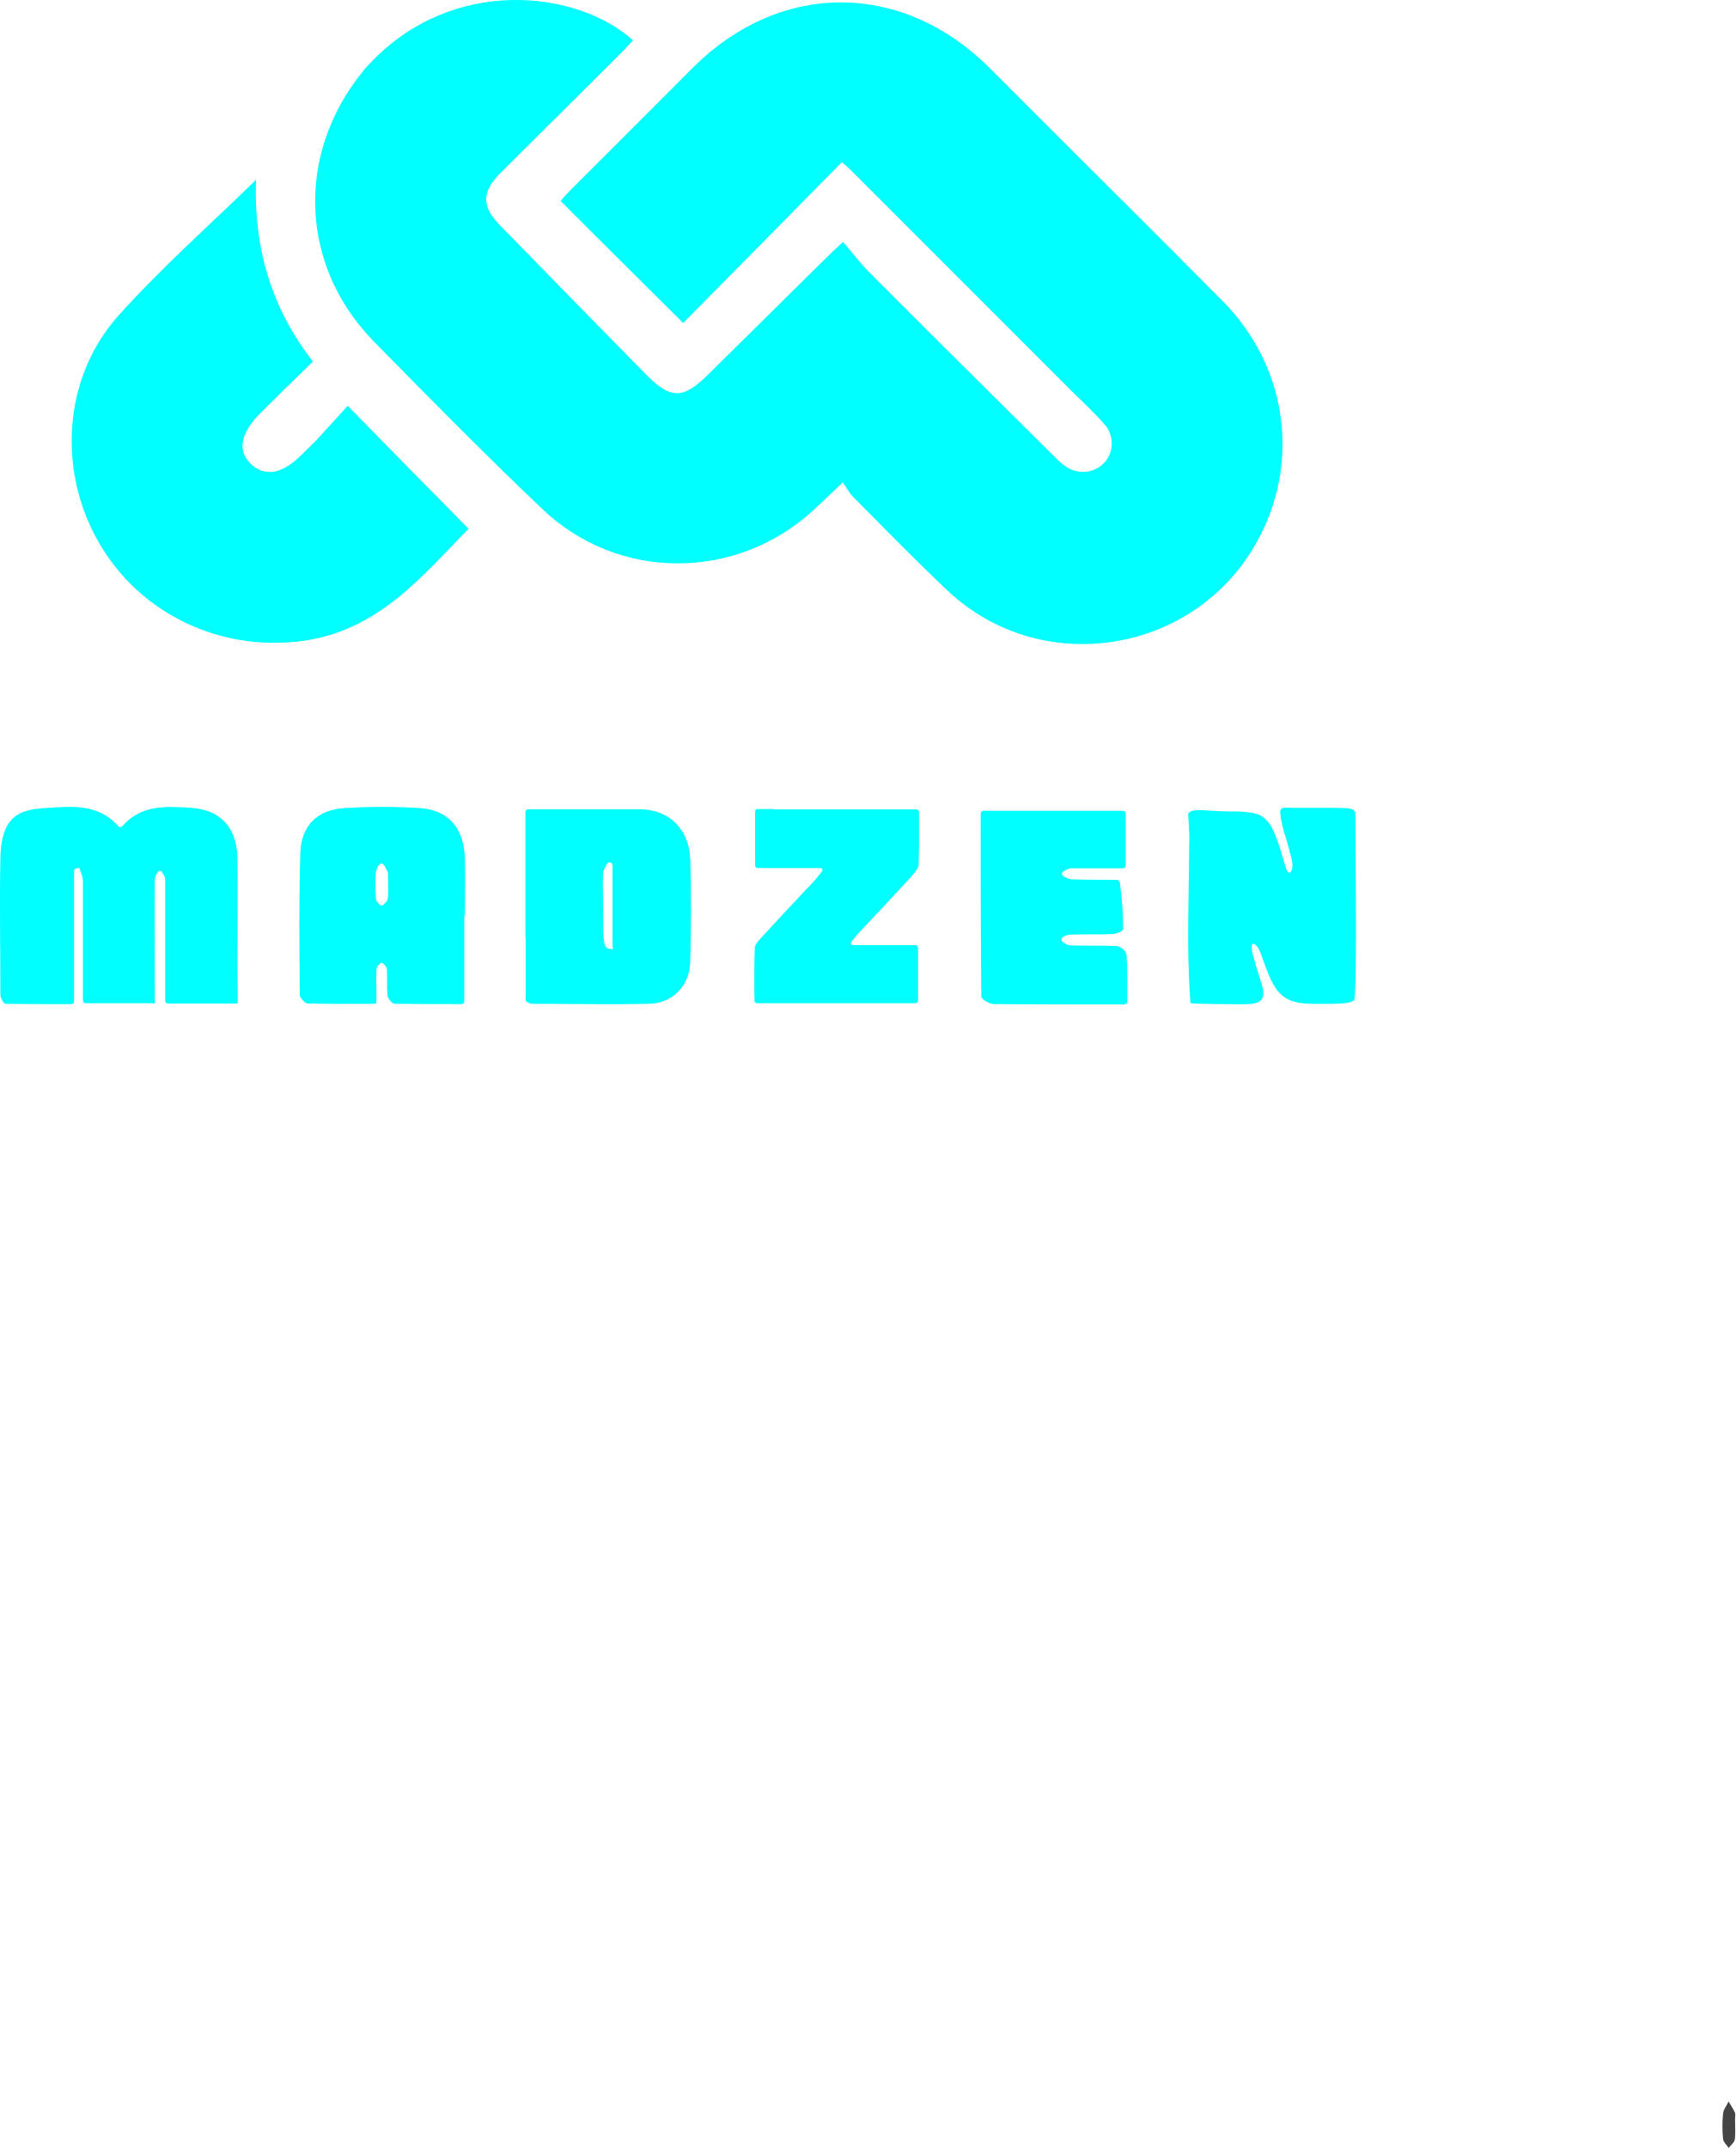
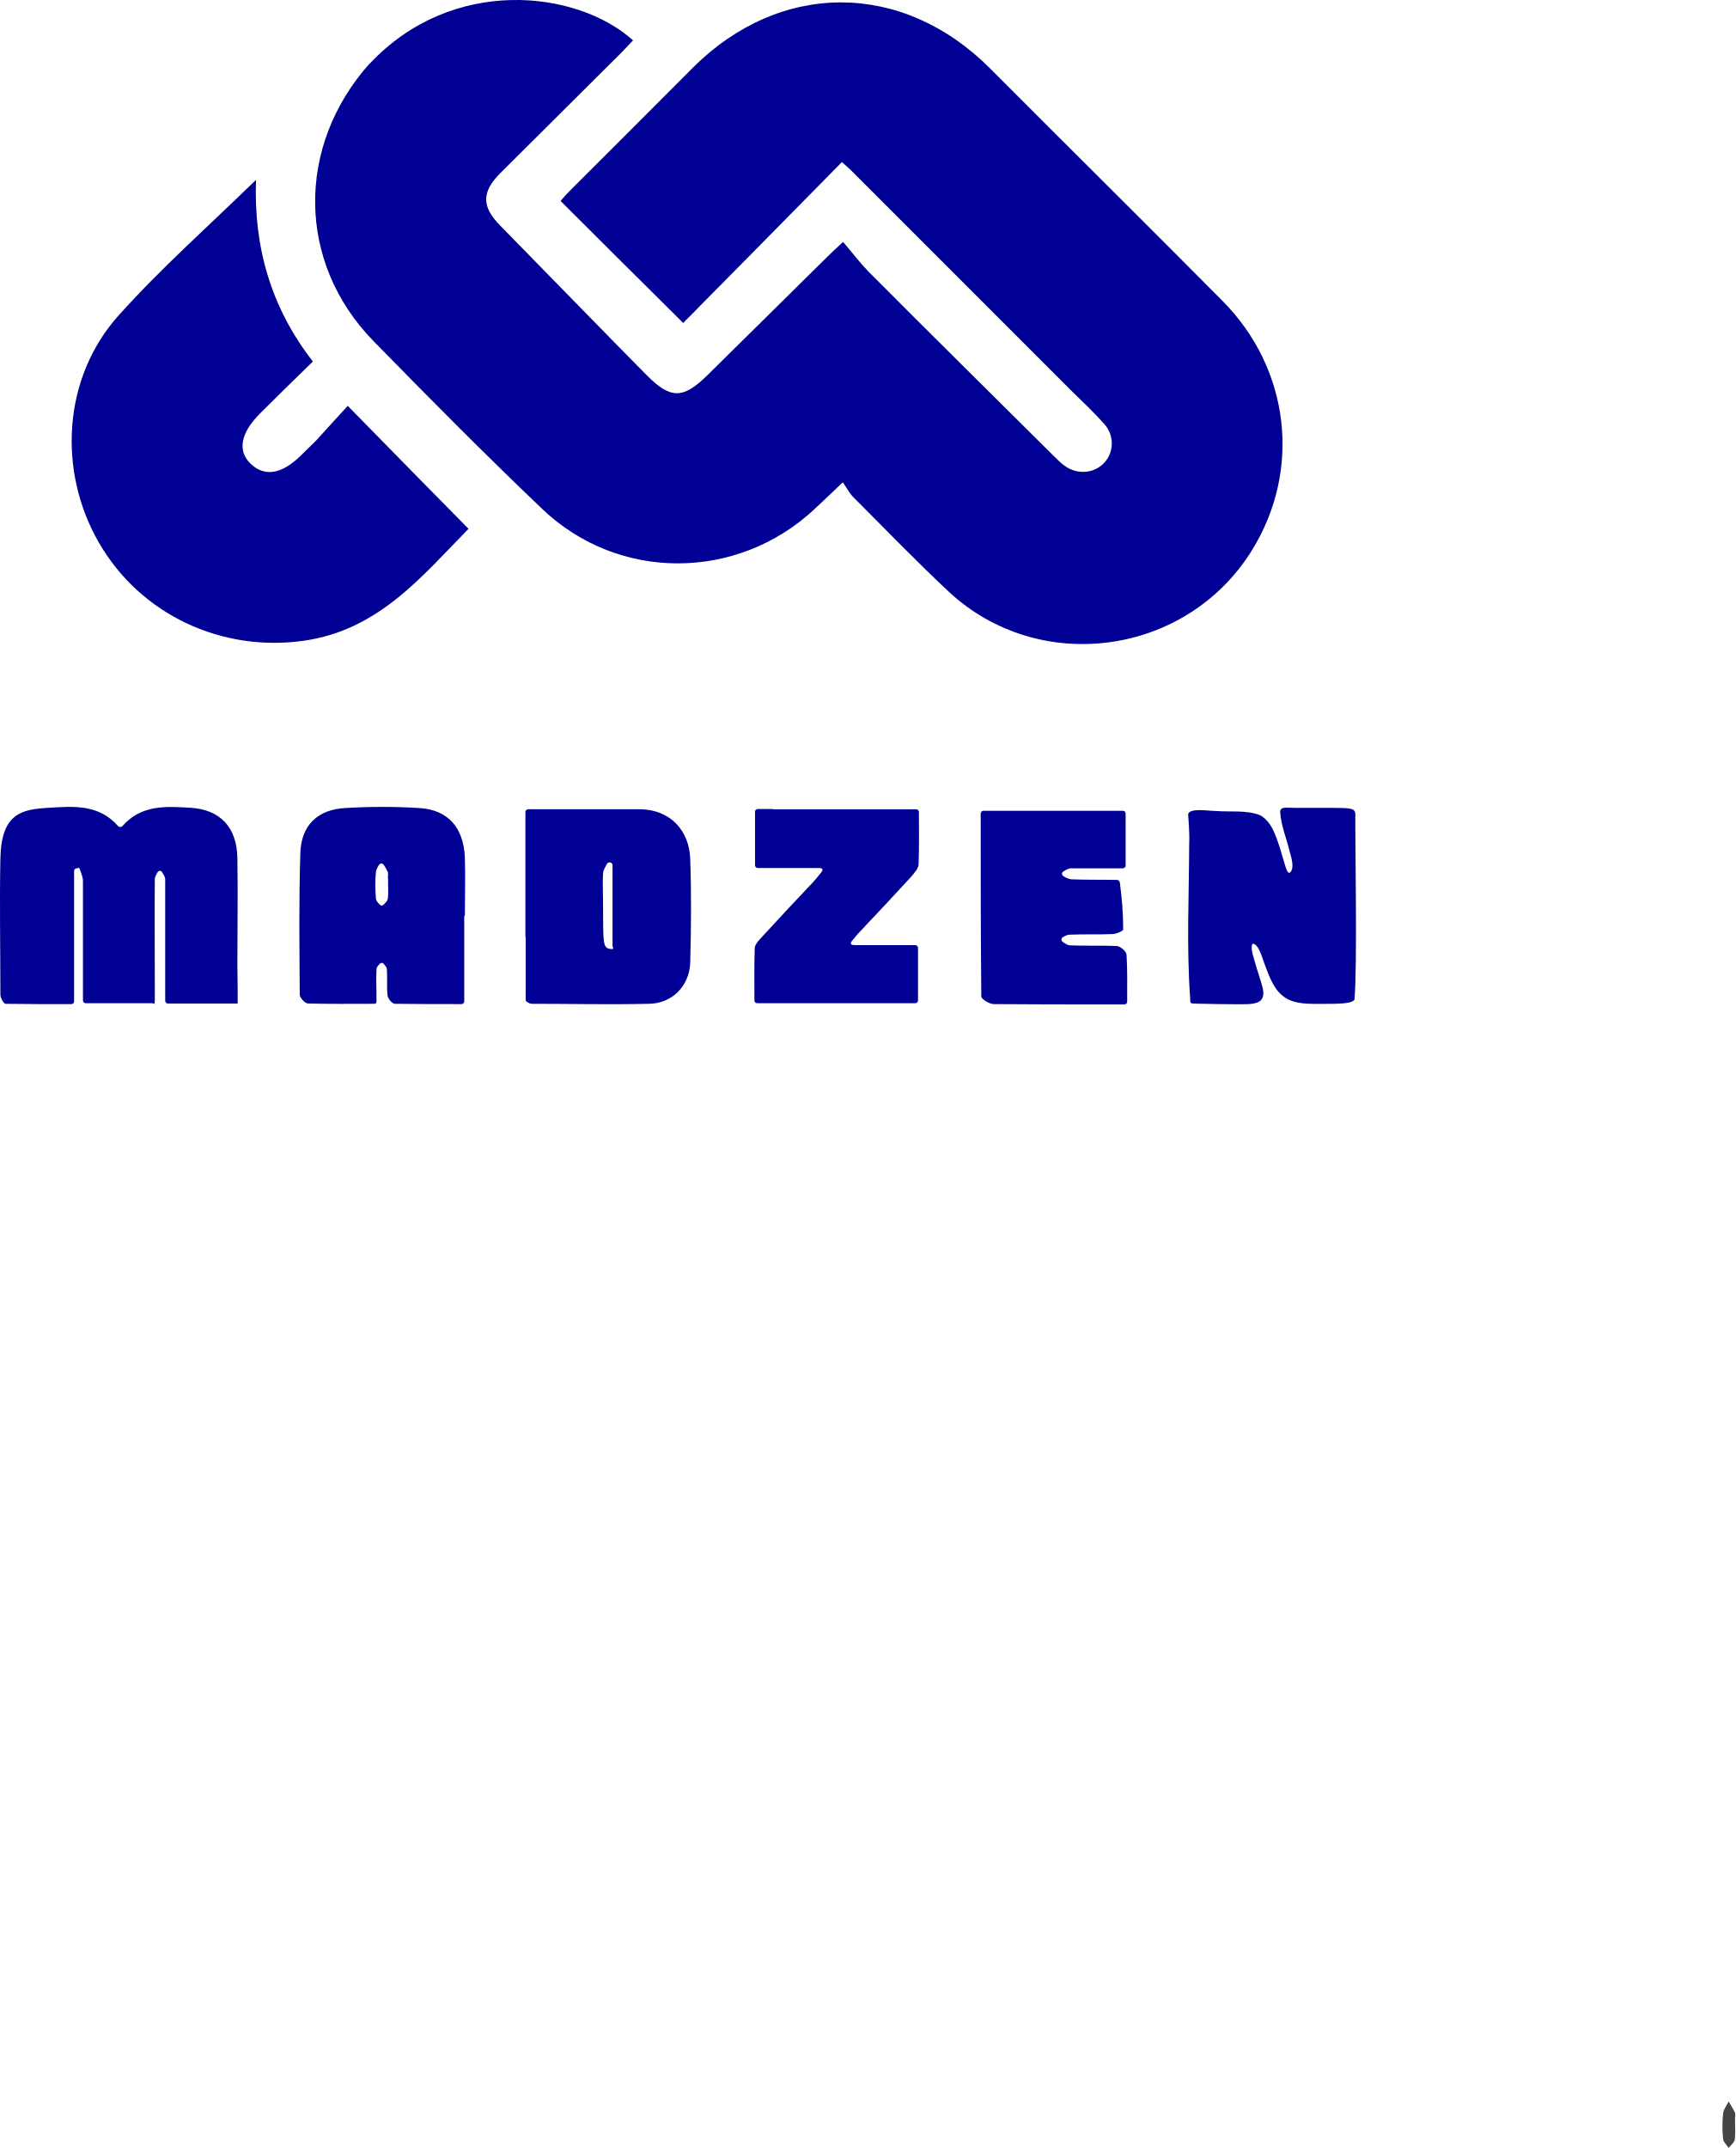
<svg xmlns="http://www.w3.org/2000/svg" id="Layer_1" viewBox="0 0 567.52 702.31">
  <defs>
    <style>
      .cls-1 {
        fill: #454545;
      }

      .cls-2 {
-         fill: aqua;
+         fill: #000094;
      }
    </style>
  </defs>
  <g>
    <path class="cls-2" d="M120.93,20.8c27-28.8,67.8-24.1,86.1-7.6-1.2,1.3-2.5,2.6-3.7,3.9-13.2,13.2-26.5,26.3-39.7,39.5-6.2,6.2-6.1,11-.1,17.1,16,16.3,31.9,32.7,47.9,48.9,7.8,7.9,11.9,7.9,19.7.3,13.2-13,26.3-26,39.5-39,1.3-1.3,2.6-2.5,5.1-4.8,2.9,3.4,5.4,6.7,8.3,9.7,20.1,20.2,40.4,40.2,60.6,60.3,1.2,1.2,2.4,2.4,3.7,3.3,4.1,2.9,9.6,2.4,12.8-1.1,3.2-3.4,3.4-8.9,0-12.7s-7.2-7.4-10.9-11c-24-24-48.1-48.1-72.1-72.1-.8-.8-1.7-1.5-2.8-2.5-17.5,17.8-34.9,35.4-51.9,52.6-13.8-13.7-26.8-26.6-40.1-39.9.8-.9,1.8-2.1,3-3.3,13.4-13.4,26.9-26.8,40.3-40.3,28.6-28.5,68.5-28.4,97.1.2,25.3,25.4,50.8,50.6,76,76,22.2,22.3,26,55.5,9.6,81.8-21.4,34.3-69.4,40.9-99,13.4-10.7-10-20.9-20.6-31.3-31-1.3-1.3-2.1-3-3.4-4.8-3.9,3.7-6.6,6.3-9.4,8.9-25.2,23.4-64,23.6-88.9-.2-18.8-17.9-37.1-36.4-55.3-55-24.9-25.6-25.3-63.6-1.1-90.7v.1Z" />
    <path class="cls-2" d="M103.33,144.1c3.7-4.1,7.2-7.9,10.4-11.4,13.6,13.9,26.4,26.9,39.5,40.2-15,15.2-29.2,33.1-53.9,36.6-26.8,3.8-53.4-8.5-67-32.1-13.6-23.6-11.7-54,6.4-74.2,13.9-15.5,29.5-29.3,45-44.4-.8,21.8,4.8,41.7,18.6,59.4-6,5.8-11.7,11.4-17.3,17-6.4,6.4-7.4,12.2-3.1,16.4,4.6,4.4,10.2,3.5,16.5-2.7,1.5-1.5,3.1-3,4.9-4.8h0Z" />
    <path class="cls-2" d="M77.72,328.14c-.2,0-1.04-.03-1.29-.03h-21.5c-.5,0-.9-.4-.9-.9v-39.7c0-.8-.5-1.5-1-2.3s-1.2-.5-1.5,0-.9,1.5-.9,2.2c-.1,11.7,0,23.3,0,35v4.7c0,1.7-.4.9-.9.9h-21.7c-.5,0-.9-.4-.9-.9v-39c0-1.2-.5-2.4-.9-3.6s-.6-.7-1-.6h-.2c-.5,0-.8.5-.8.9v42.6c0,.5-.4.9-.9.9-7.6,0-14.6,0-21.5-.1-.6,0-1.7-1.9-1.7-3,0-14.9-.3-29.7,0-44.6s7.2-16,15.9-16.5c8-.5,16.3-1.2,22.6,6,.4.4,1,.4,1.4,0,6.1-7,14.2-6.5,22.3-6,9.7.6,15.1,6.4,15.3,16.3.2,11.5,0,23,0,35l.09,7.88" />
    <path class="cls-2" d="M171.83,306.4v-40.9c0-.5.4-.9.9-.9h36.3c10.4,0,16.4,7.2,16.7,16.2.4,11.3.3,22.7,0,34-.3,7.7-6,13.3-13.5,13.4-12.8.3-25.6,0-38.4,0-.4,0-.7-.2-1.3-.5s-.6-.5-.6-.8v-20.6M197.23,295.9c0,12.2,0,13.9,2,14.3s1.1-.3,1.1-.9v-26.4c0-.4-.3-.8-.7-.9h0c-.4-.1-.8,0-1.1.4-.5,1-1.2,2-1.3,3-.2,3.1,0,6.3,0,10.4v.1Z" />
    <path class="cls-2" d="M389.21,326.08c-1.18-17.15-.36-32.73-.29-50.37.2-2.85-.35-9.55-.35-9.55.72-2.1,6.59-.99,9.09-1,4.85.39,9.86-.37,14.39,1.36,3.75,1.99,5.14,6.61,6.43,10.38.66,2.19,1.34,4.61,2,6.68.27.76.74,2.34,1.57,1.59,1.31-1.63.28-4.77-.26-6.7-1-4.23-2.91-8.71-3.12-13.12.1-1.13.92-1.35,2.74-1.26,1.58.07,2.92.06,4.86.06,3.94.02,9.99-.06,13.51.06,2.6.16,3.28.55,3.47,1.71-.09,10.44.7,49.98-.29,60.96-.8.95-2.65,1.08-4.1,1.21-2.12.16-4.38.12-6.53.14-4.07,0-8.71.17-12.04-2.05-3.54-2.34-5.07-6.55-6.49-10.37-.83-1.98-1.99-7-4-7.27-.55.15-.59,1.69-.09,3.61.78,2.81,1.72,5.85,2.63,8.7.49,1.72,1.19,3.55.6,5.28-.94,2.33-4.27,2.19-7.44,2.22-4.48,0-9.34-.07-13.99-.19-.71,0-.71-.03-1.22-.04-1-.07-1.06-.23-1.04-1.39,0-.16,0-.34-.02-.54v-.12Z" />
    <path class="cls-2" d="M151.83,299.4v28c0,.5-.4.9-.9.9-7.5,0-14.7,0-21.8-.1-.9,0-2.3-1.7-2.4-2.8-.3-2.8,0-5.7-.2-8.5,0-.6-.5-1.1-1-1.7s-1-.4-1.4,0-1,1.1-1,1.7c-.2,3.3.05,6.7,0,10.4-.01.93-.4.9-.9.9-7.5,0-14.5.1-21.5-.1-1,0-2.7-1.9-2.7-2.9-.1-15.5-.3-30.9.2-46.4.3-8.9,5.6-14.1,14.6-14.6,8.1-.5,16.3-.5,24.4,0,9.3.6,14.4,6.4,14.8,16.2.2,6.1,0,12.3,0,19M126.83,287.11c0-.7.2-1.4,0-2-.4-.8-.8-1.6-1.3-2.3s-1.2-.6-1.6,0-1,1.7-1,2.5c-.3,2.8-.2,5.6,0,8.4,0,.7.6,1.4,1.2,2s1,.4,1.4,0c.6-.6,1.2-1.2,1.3-1.9.3-1.9,0-4,.1-6.8l-.1.1Z" />
    <path class="cls-2" d="M365.33,287.7c.5,0,.8.4.9.8.7,5.2,1.1,10.3,1.1,15.4,0,.5-2.3,1.5-3.5,1.5-4.7.2-9.3,0-14,.2-.8,0-1.5.4-2.2.8s-.6,1.2,0,1.6c.8.6,1.6,1.1,2.5,1.1,5,.2,10,0,15,.2,1.2,0,3.3,1.8,3.3,2.9.3,4.8.2,9.7.2,15.3,0,.5-.4.9-.9.9h-6.2c-12.2,0-24.3,0-36.5-.1-1.4,0-4.1-1.6-4.1-2.5-.2-19.8-.2-39.6-.2-59.8,0-.5.4-.9.9-.9h45.6c.5,0,.9.4.9.9v17c0,.5-.4.9-.9.9h-16.9c-.9,0-1.7.5-2.5,1s-.6,1.2,0,1.6,1.6.9,2.5,1c4.9.2,9.8.1,15.1.2h-.1Z" />
    <path class="cls-2" d="M252.73,264.61h46.9c.5,0,.9.4.9.9,0,6,.1,11.5-.1,17,0,1.4-1.4,2.9-2.4,4.1-5.5,6-11.1,12-16.7,17.9-.8.8-1.5,1.7-2.6,3s0,1.5.7,1.5h19.9c.5,0,.9.4.9.9v17.2c0,.5-.4.9-.9.9h-51.7c-.5,0-.9-.4-.9-.9,0-5.7-.1-11.4.1-17,0-1.3,1.3-2.6,2.3-3.7,5.5-6,11.1-12,16.7-17.9.8-.9,1.6-1.8,2.7-3.2s0-1.5-.7-1.5h-20c-.5,0-.9-.4-.9-.9v-17.5c0-.5.4-.9.9-.9h5l-.1.1Z" />
  </g>
  <path class="cls-1" d="M567.43,693.2c0,2.4.2,4.5-.1,6.4-.2,1-1.3,1.8-2,2.7-.6-1-1.7-1.9-1.8-2.9-.3-2.8-.3-5.6,0-8.4.1-1.3,1.2-2.6,1.8-3.9.7,1.2,1.5,2.4,2.1,3.7.2.6,0,1.3,0,2.4Z" />
</svg>
